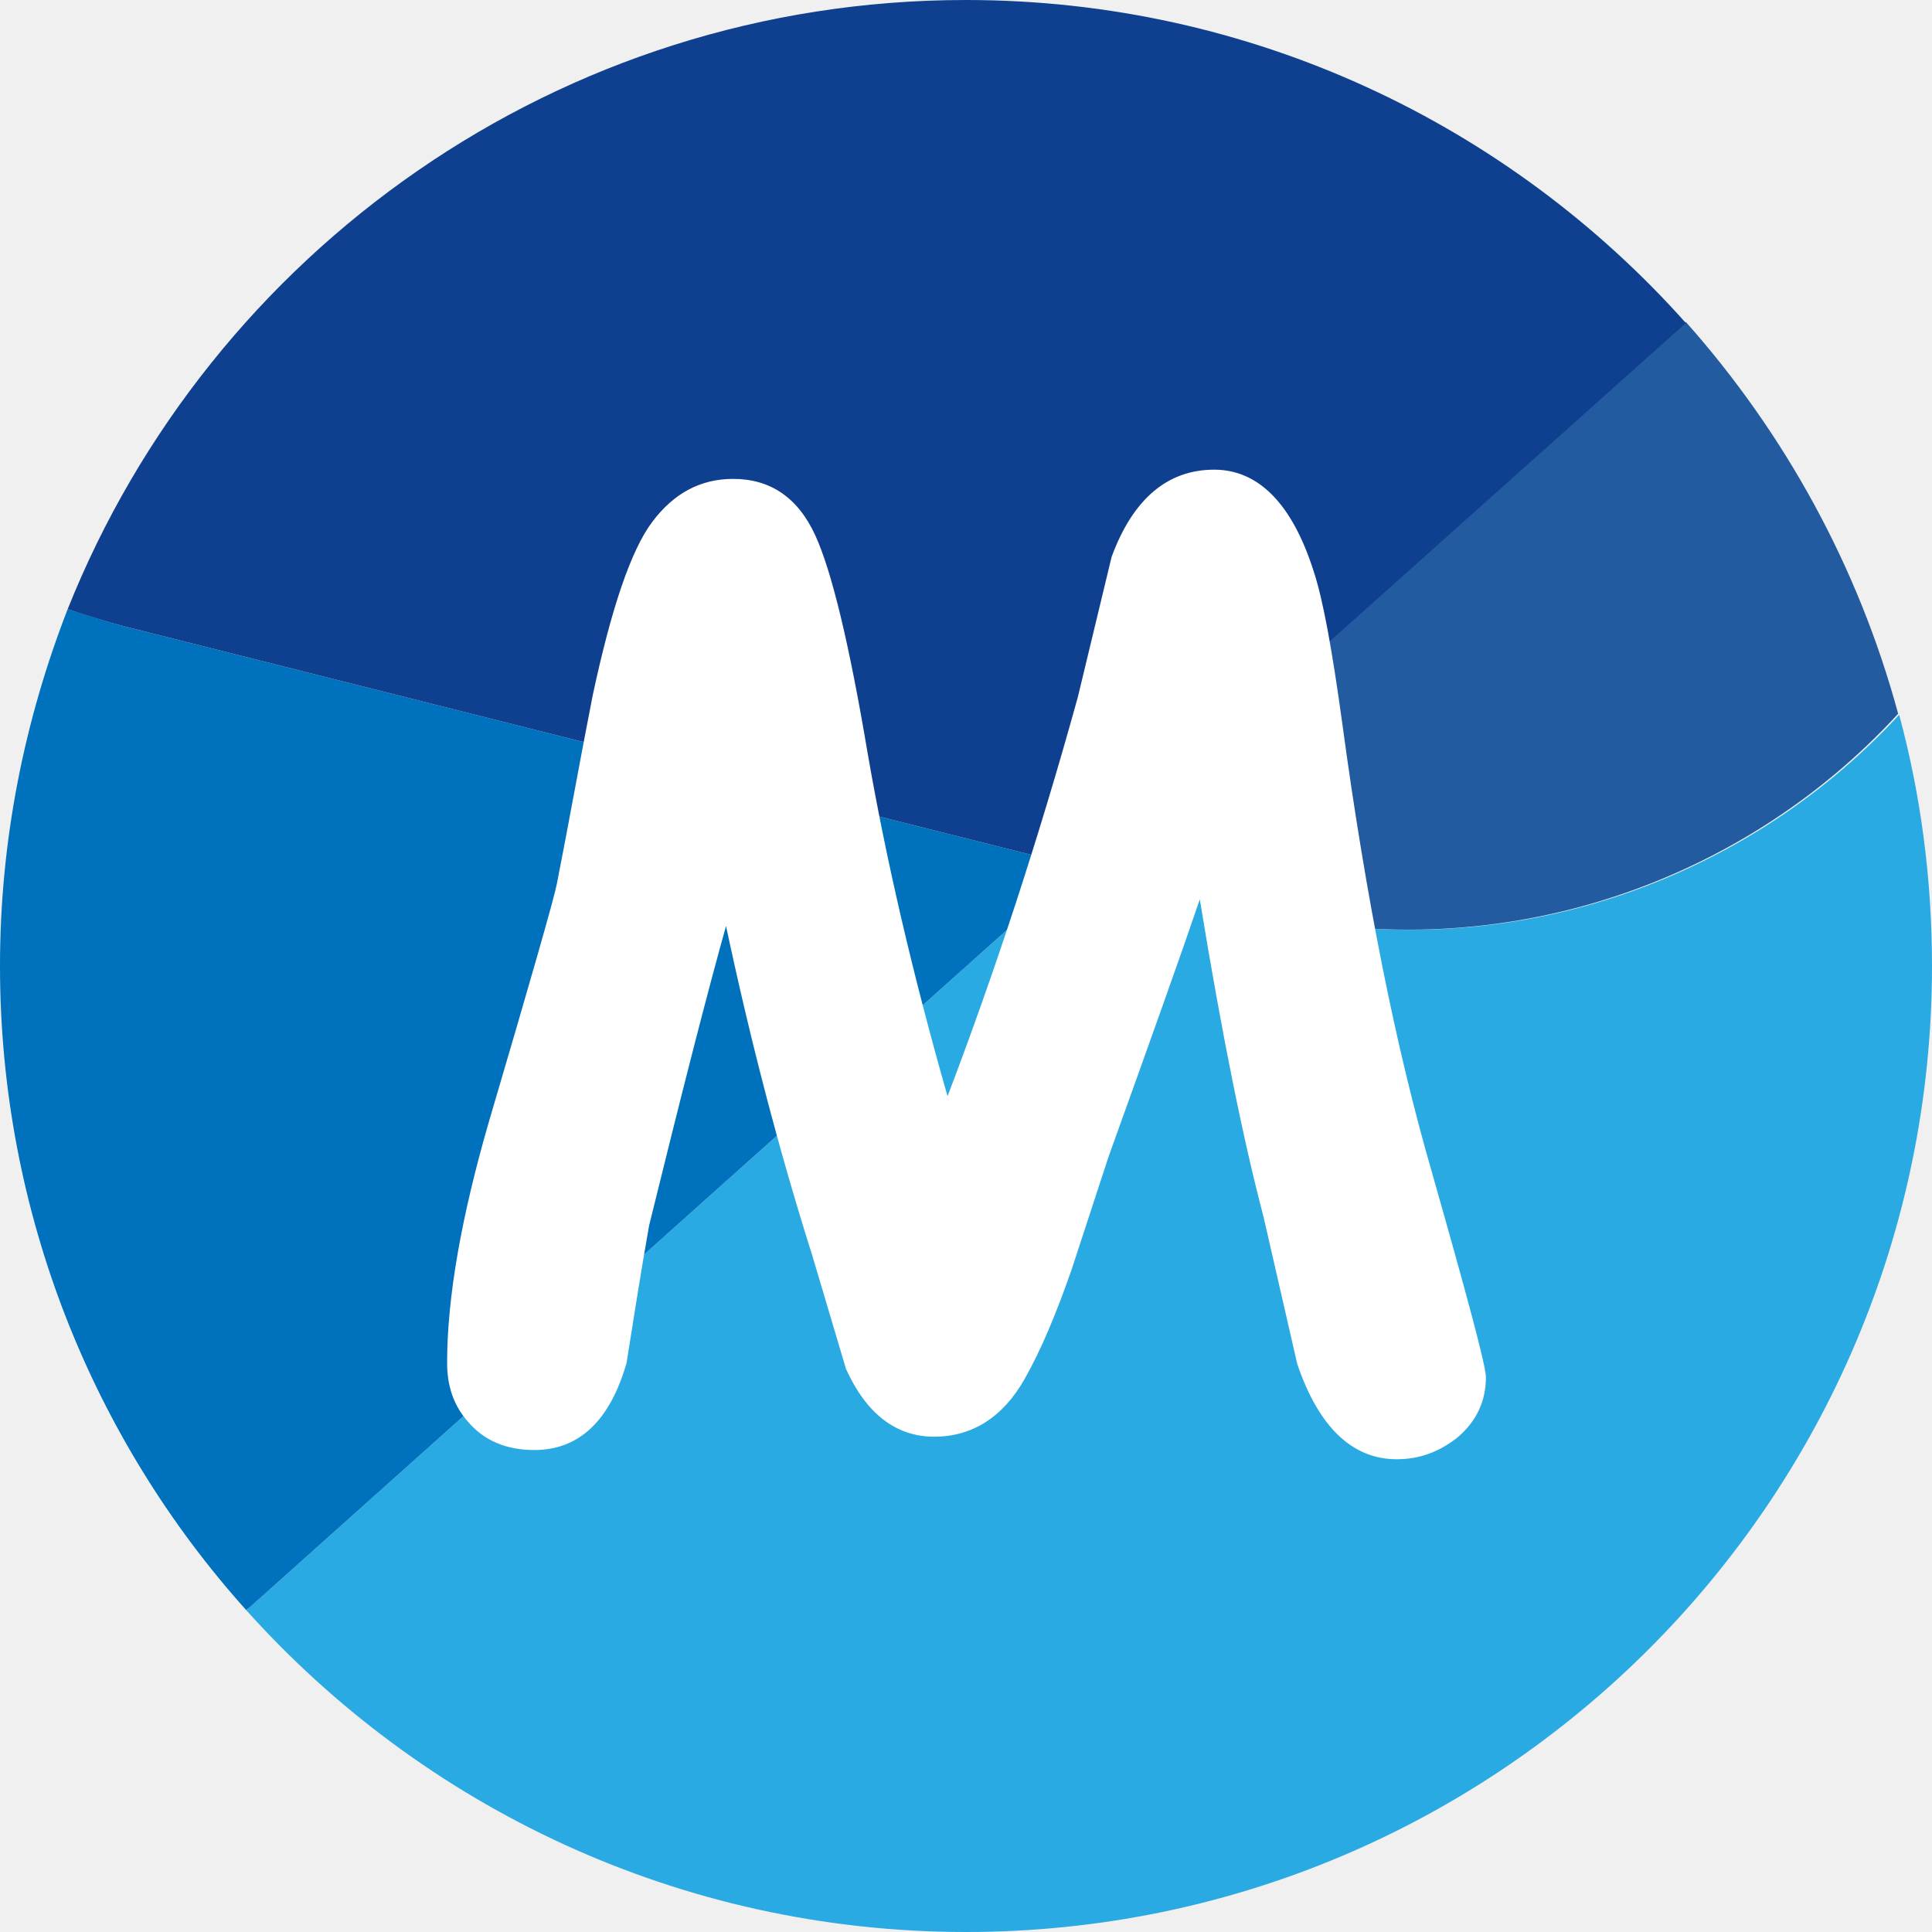
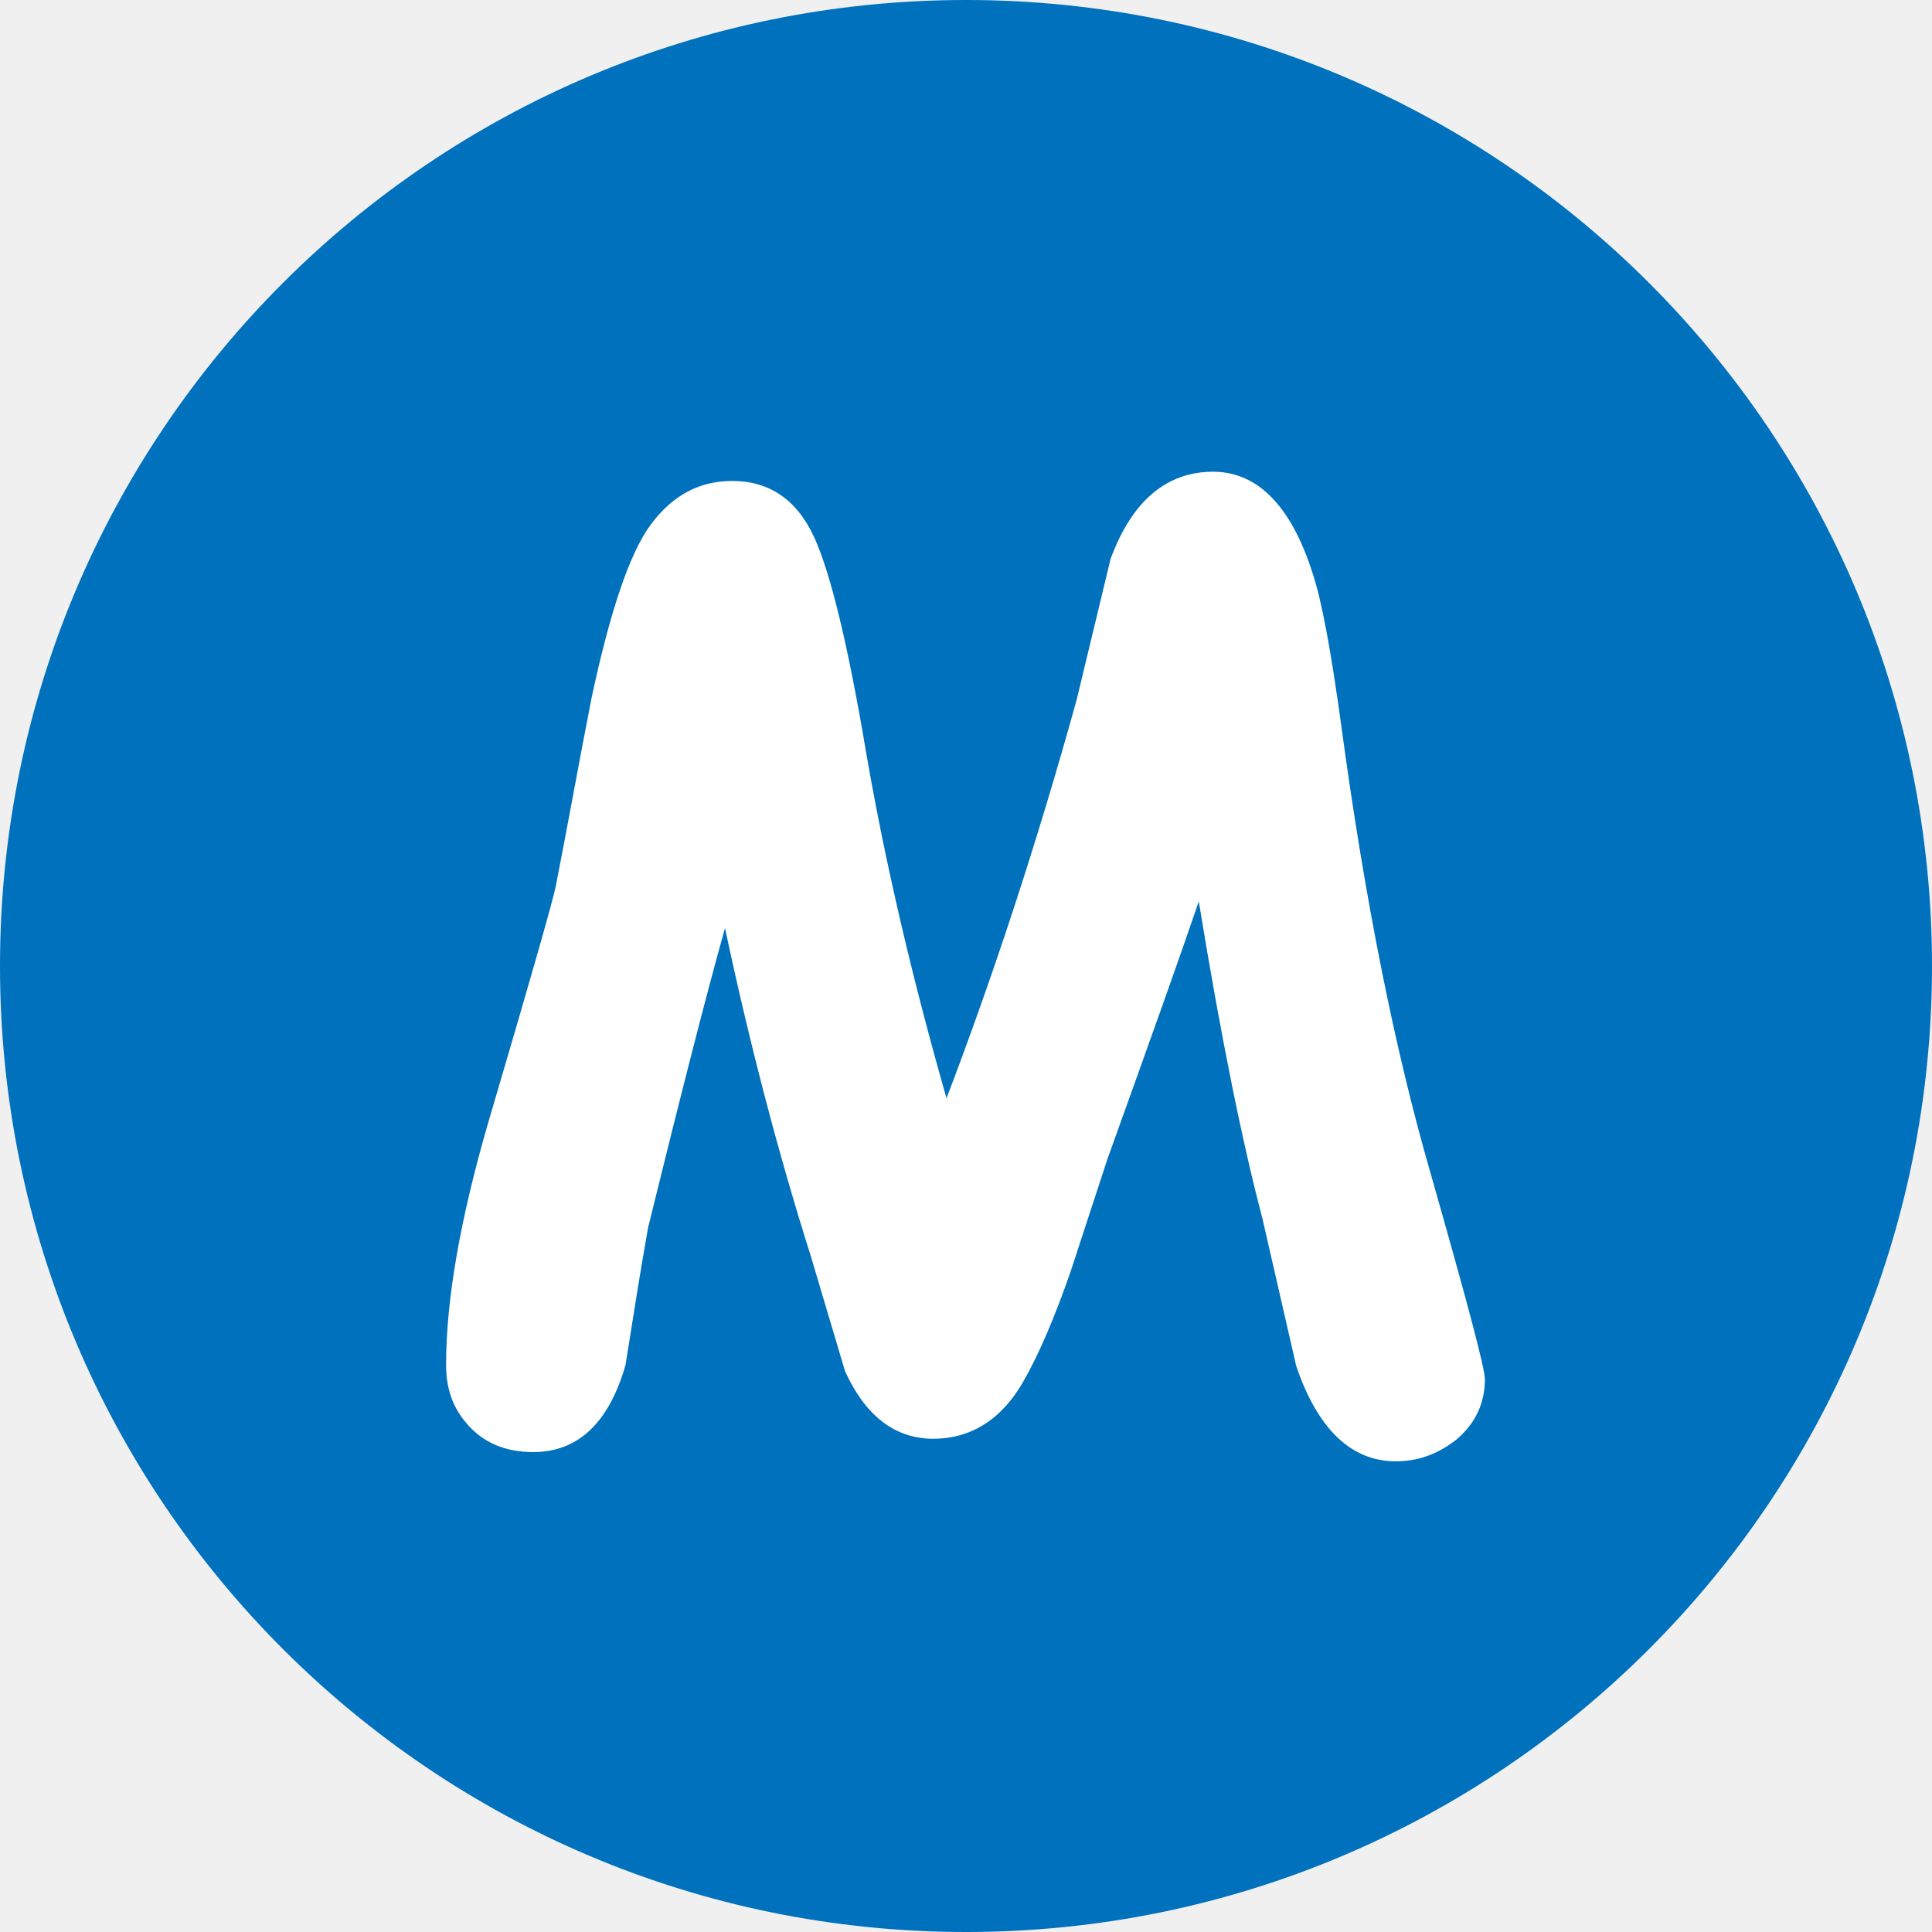
<svg xmlns="http://www.w3.org/2000/svg" version="1.1" id="Layer_1" x="0px" y="0px" viewBox="0 0 188.4 188.4" style="enable-background:new 0 0 188.4 188.4;" xml:space="preserve">
  <style type="text/css">
	.st0{fill:#0079D5;}
- 	.st1{fill:#29AAE3;}
- 	.st2{fill:#225BA0;}
- 	.st3{fill:#0071BD;}
- 	.st4{fill:#0F408F;}
- 	.st5{fill:#FFFFFF;}
+ 	.st1{fill:#0071BD;}
+ 	.st2{fill:#FFFFFF;}
</style>
  <path class="st0" d="M-20-147.3c-1.1,0.4-1.4,0.1-1-1C-20.1-148.5-19.8-148.2-20-147.3z" />
+   <circle class="st1" cx="94.2" cy="94.2" r="94.2" />
  <g>
-     <path class="st1" d="M121.7,88.7l-16.6-4.2l-80.7,72.2c-0.1,0.1-0.3,0.2-0.4,0.3c17.2,19.2,42.3,31.4,70.2,31.4   c52,0,94.2-42.2,94.2-94.2c0-8.5-1.1-16.7-3.2-24.5C169.6,86.6,145.5,94.7,121.7,88.7z" />
-     <path class="st2" d="M121.7,88.7c23.7,6,47.9-2.2,63.4-19.1c-3.9-14.4-11.1-27.4-20.7-38.2l-59.3,53L121.7,88.7z" />
-     <path class="st3" d="M105.1,84.5L12.2,61.1c-1.9-0.5-3.7-1.1-5.6-1.7C2.4,70.2,0,81.9,0,94.2c0,24.1,9.1,46.2,24,62.8   c0.1-0.1,0.3-0.2,0.4-0.3L105.1,84.5z" />
-     <path class="st4" d="M94.2,0C54.5,0,20.5,24.6,6.6,59.4c1.8,0.6,3.7,1.2,5.6,1.7l92.9,23.4l59.3-53C147.2,12.2,122.1,0,94.2,0z" />
-   </g>
-   <g>
-     <path class="st5" d="M70.8,90.3c-1.8,6.4-4.3,16.2-7.5,29.2c-0.8,4.5-1.5,9-2.2,13.4c-1.6,5.6-4.6,8.5-9,8.5   c-2.7,0-4.9-0.9-6.5-2.8c-1.4-1.6-2-3.5-2-5.7c0-6.4,1.4-14.3,4.1-23.6c4.1-13.9,6.3-21.6,6.6-23.1c1.2-6.1,2.3-12.3,3.5-18.4   c1.8-8.4,3.7-14.1,5.8-16.9c2.1-2.8,4.7-4.2,7.9-4.2c3.6,0,6.3,1.8,8,5.5c1.6,3.5,3.3,10.5,5.1,21.2c1.8,10.4,4.4,21.6,7.8,33.5   c4.5-11.8,8.8-24.8,12.7-38.9l3.3-13.7c2.1-5.7,5.5-8.5,10-8.5c4.3,0,7.6,3.3,9.7,9.9c0.9,2.7,1.8,7.6,2.8,14.9   c2.3,17,5.2,31.5,8.7,43.6c3.5,12.3,5.3,19,5.3,20.1c0,2.3-0.9,4.3-2.8,5.9c-1.8,1.4-3.7,2.1-5.9,2.1c-4.3,0-7.6-3.1-9.7-9.3   l-3.3-14.4c-1.9-7.2-4-17.4-6.2-30.9c-1.8,5.3-4.8,13.7-8.9,25.1l-3.6,11c-1.5,4.3-3,7.9-4.6,10.7c-2.1,3.7-5.1,5.6-8.8,5.6   c-3.7,0-6.6-2.2-8.6-6.6l-3.3-11.1C76,112.3,73.2,101.6,70.8,90.3z" />
+     <path class="st2" d="M70.7,90.5c-1.8,6.4-4.3,16.2-7.5,29.2c-0.8,4.5-1.5,9-2.2,13.4c-1.6,5.6-4.6,8.5-9,8.5   c-2.7,0-4.9-0.9-6.5-2.8c-1.4-1.6-2-3.5-2-5.7c0-6.4,1.4-14.3,4.1-23.6c4.1-13.9,6.3-21.6,6.6-23.1c1.2-6.1,2.3-12.3,3.5-18.4   c1.8-8.4,3.7-14.1,5.8-16.9c2.1-2.8,4.7-4.2,7.9-4.2c3.6,0,6.3,1.8,8,5.5c1.6,3.5,3.3,10.5,5.1,21.2c1.8,10.4,4.4,21.6,7.8,33.5   c4.5-11.8,8.8-24.8,12.7-38.9l3.3-13.7c2.1-5.7,5.5-8.5,10-8.5c4.3,0,7.6,3.3,9.7,9.9c0.9,2.7,1.8,7.6,2.8,14.9   c2.3,17,5.2,31.5,8.7,43.6c3.5,12.3,5.3,19,5.3,20.1c0,2.3-0.9,4.3-2.8,5.9c-1.8,1.4-3.7,2.1-5.9,2.1c-4.3,0-7.6-3.1-9.7-9.3   l-3.3-14.4c-1.9-7.2-4-17.4-6.2-30.9c-1.8,5.3-4.8,13.7-8.9,25.1l-3.6,11c-1.5,4.3-3,7.9-4.6,10.7c-2.1,3.7-5.1,5.6-8.8,5.6   c-3.7,0-6.6-2.2-8.6-6.6l-3.3-11.1C75.9,112.5,73.1,101.8,70.7,90.5z" />
  </g>
</svg>
